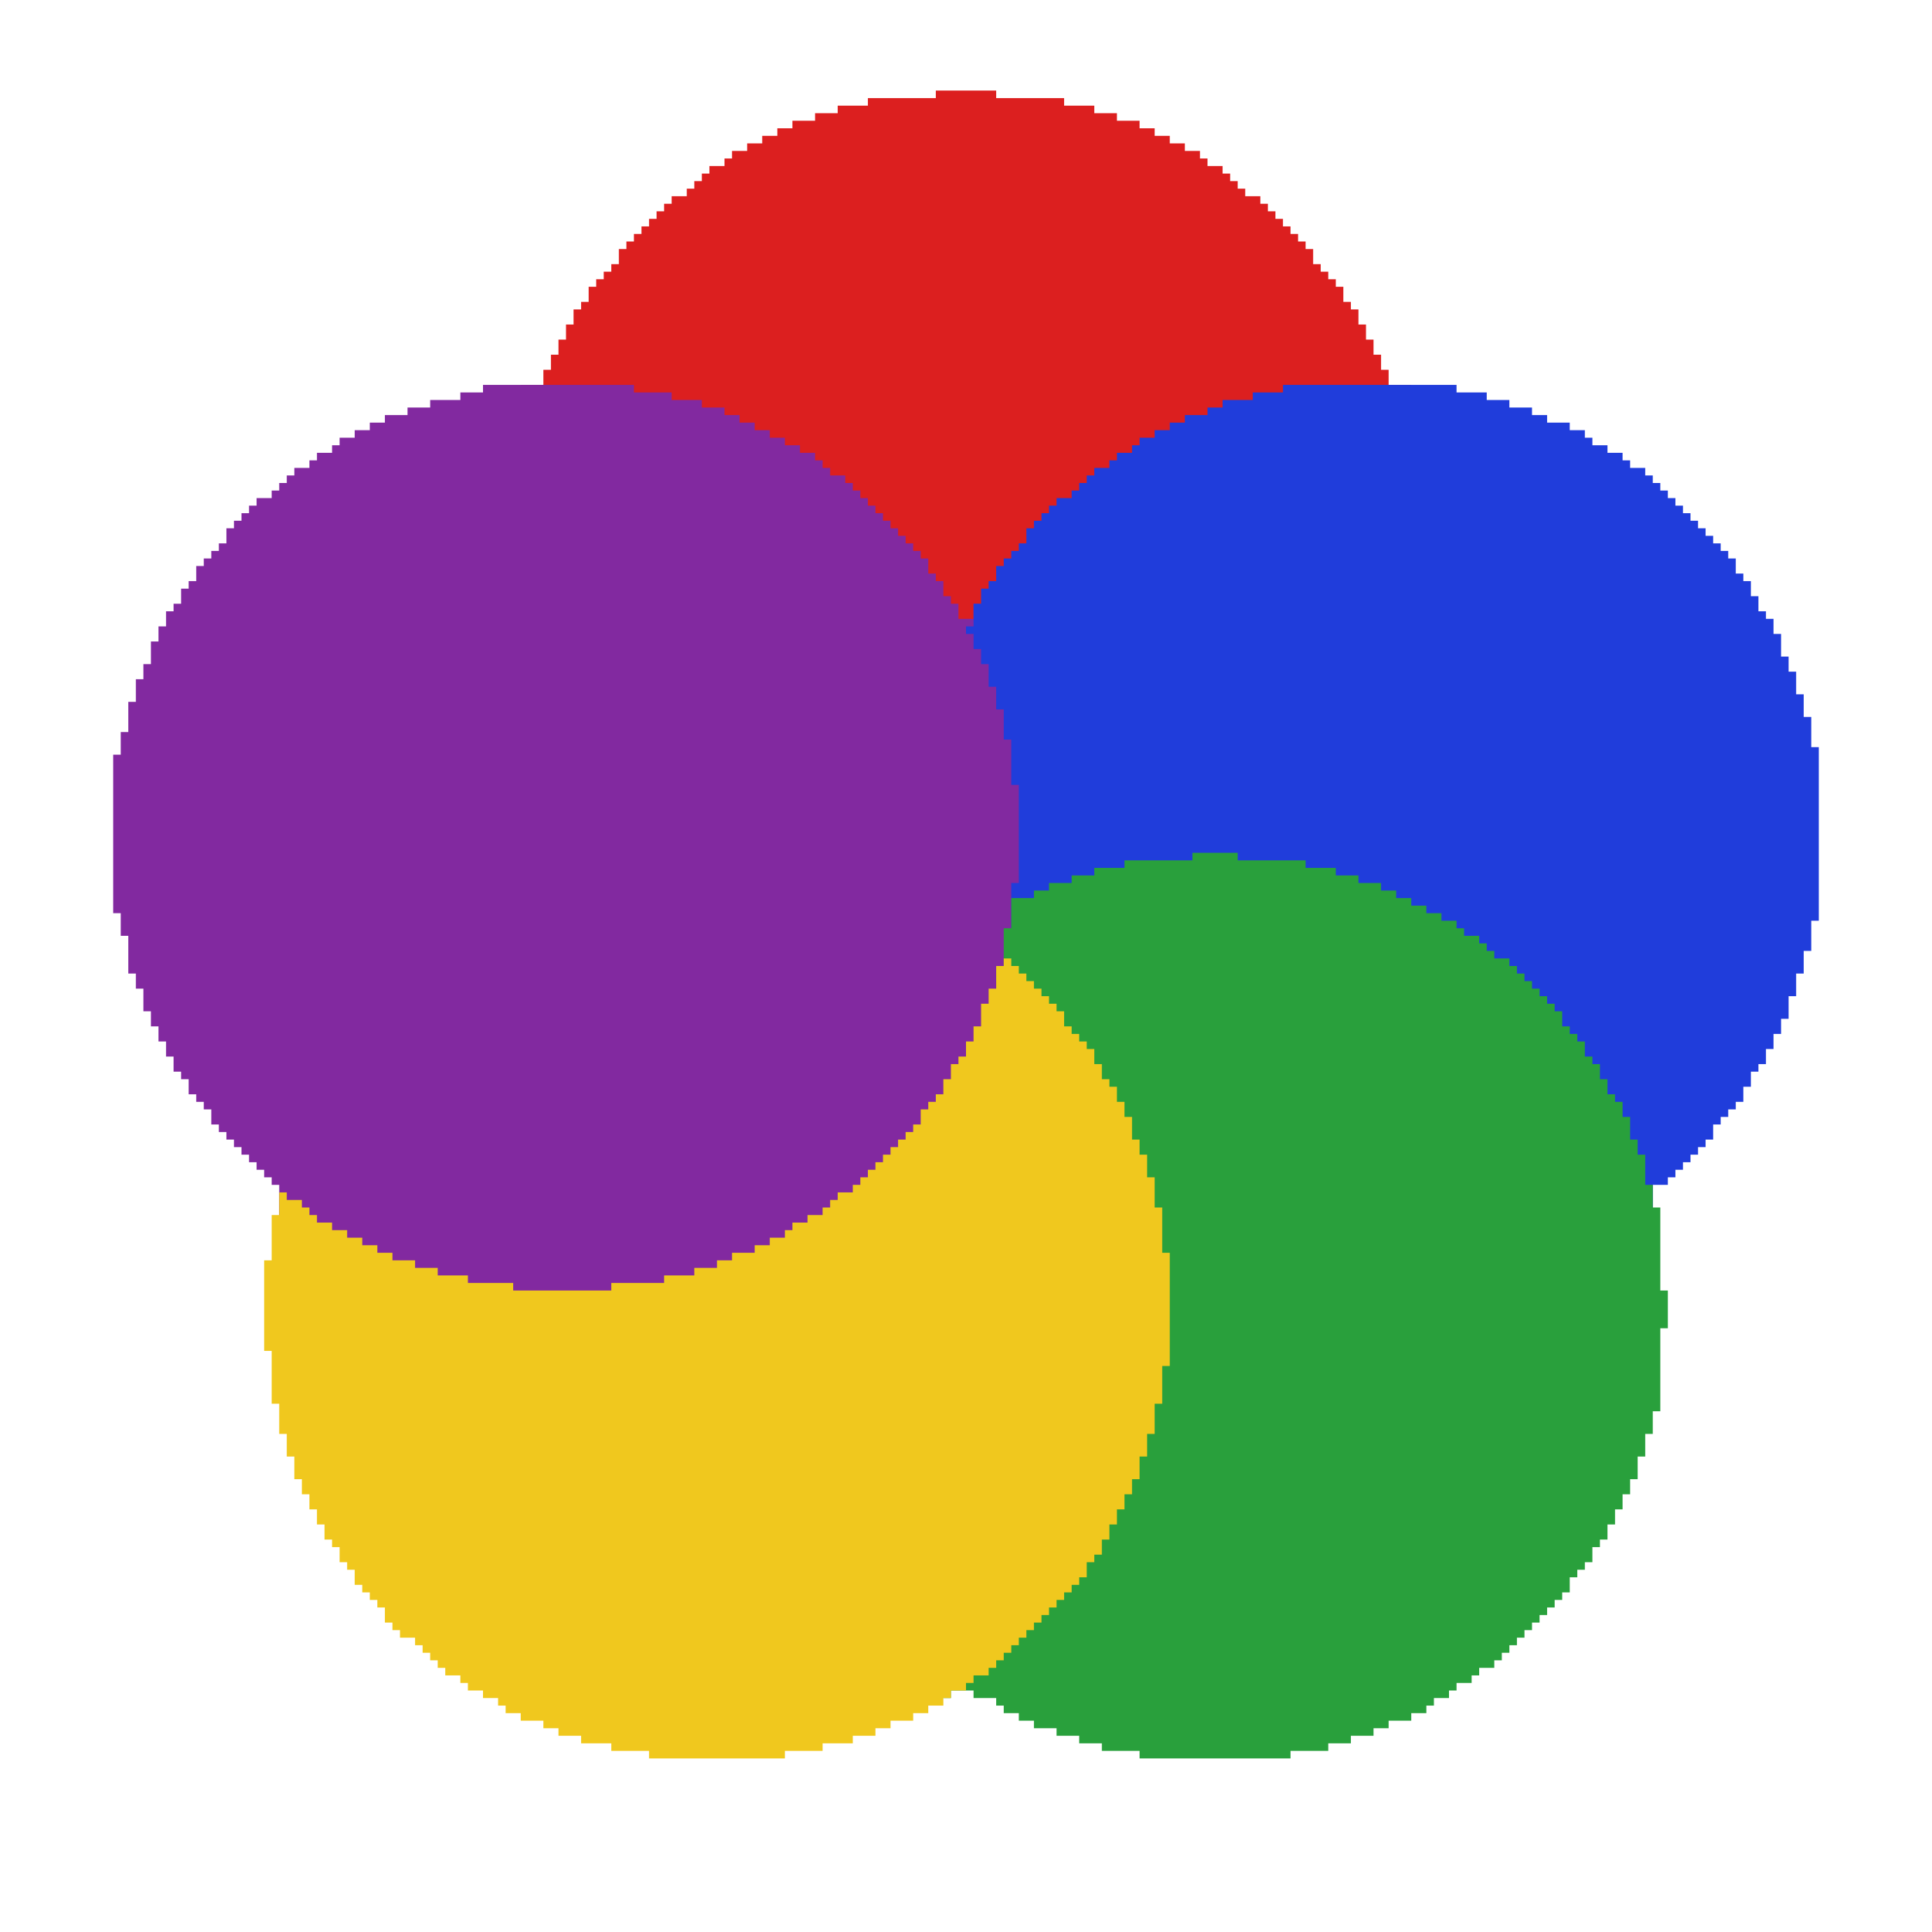
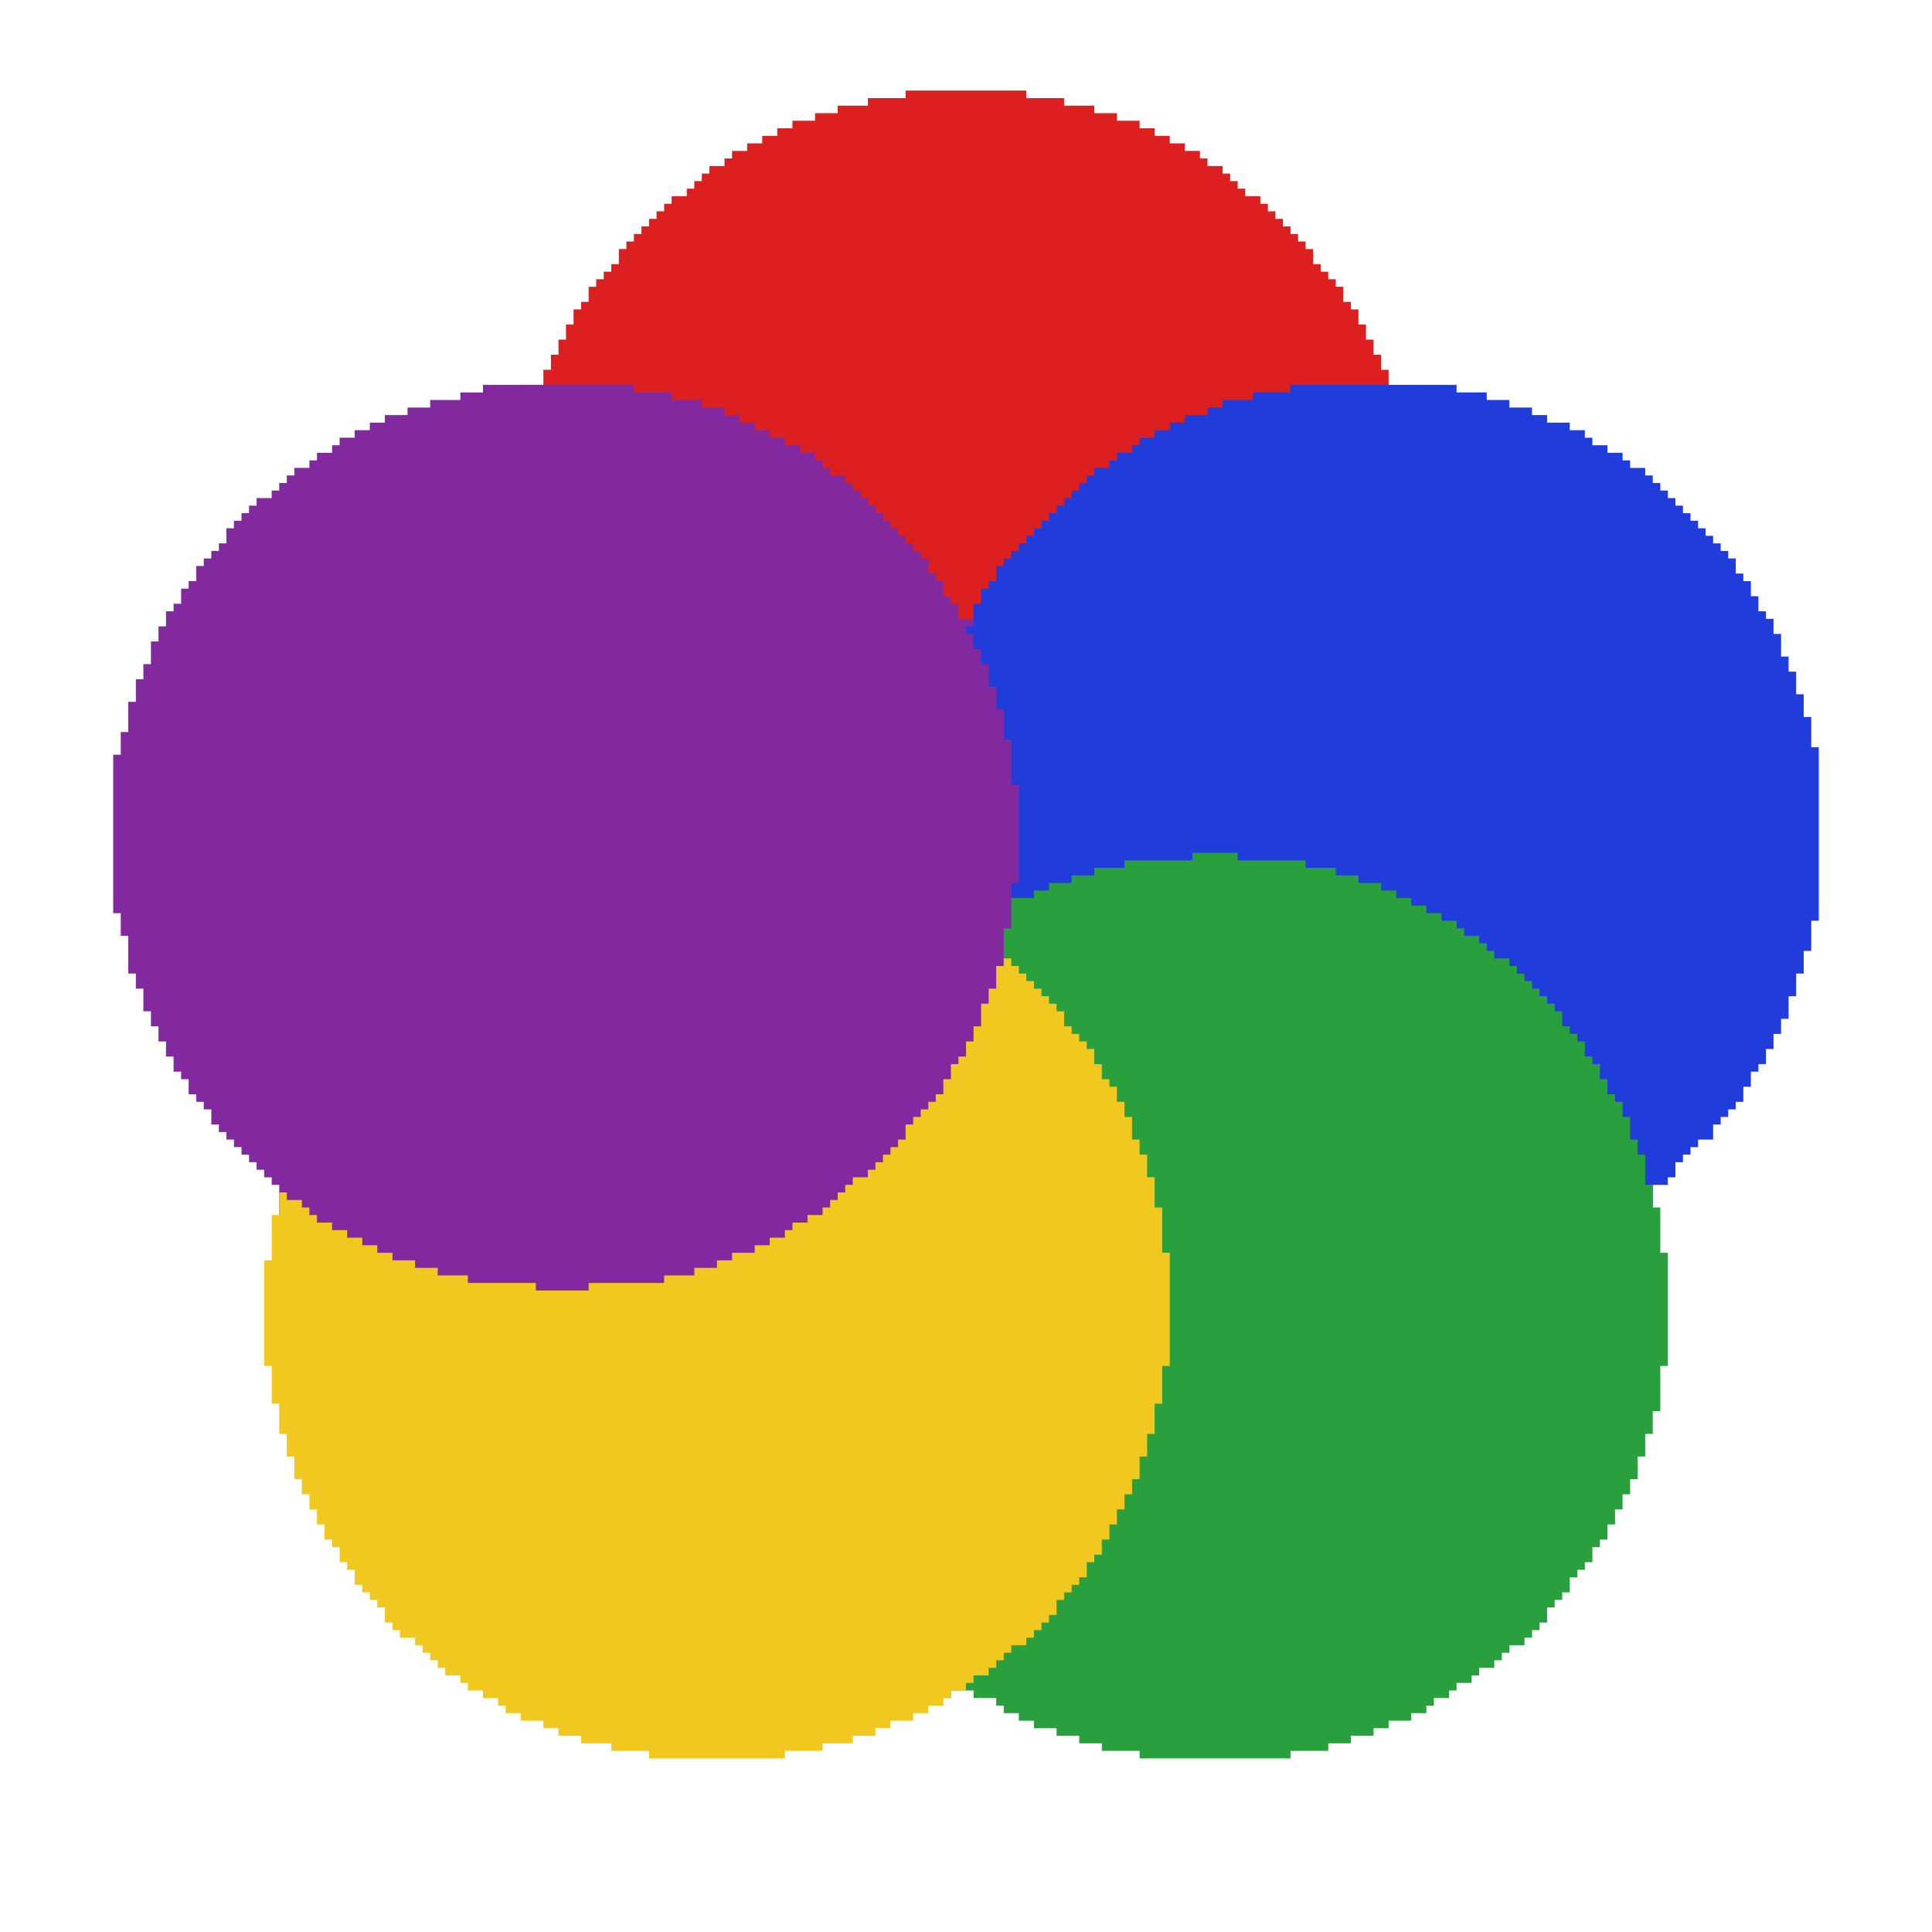
<svg xmlns="http://www.w3.org/2000/svg" width="256" height="256" viewBox="0 0 256 256">
-   <path fill="#dc1f1f" d="M124 12H125H126H127H128H129H130H131H132V13H133H134H135H136H137H138H139H140H141V14H142H143H144H145V15H146H147H148V16H149H150H151V17H152H153V18H154H155V19H156H157V20H158H159V21H160V22H161H162V23H163V24H164V25H165V26H166H167V27H168V28H169V29H170V30H171V31H172V32H173V33H174V34V35H175V36H176V37H177V38H178V39V40H179V41H180V42V43H181V44V45H182V46V47H183V48V49H184V50V51H185H186H187V52H186V53H185V54H184V55H183H182H181H180H179H178H177H176H175H174H173H172H171H170V56H169H168H167H166V57H165H164H163H162V58H161H160V59H159H158H157V60H156H155V61H154H153V62H152H151V63H150V64H149H148V65H147V66H146H145V67H144V68H143V69H142V70H141H140V71V72H139V73H138V74H137V75H136V76V77H135V78H134V79V80H133V81V82H132V83H131V84H130V85H129V86H128H127V85H126V84H125V83H124V82H123V81V80H122V79H121V78V77H120V76H119V75V74H118V73H117V72H116V71H115V70H114V69H113V68H112V67H111H110V66H109V65H108V64H107H106V63H105H104V62H103H102V61H101H100V60H99H98V59H97H96V58H95H94H93V57H92H91H90H89V56H88H87H86H85H84V55H83H82H81H80H79H78H77H76H75H74H73H72V54H71V53H70V52H69V51H70H71H72V50V49H73V48V47H74V46V45H75V44V43H76V42V41H77V40H78V39V38H79V37H80V36H81V35H82V34V33H83V32H84V31H85V30H86V29H87V28H88V27H89V26H90H91V25H92V24H93V23H94V22H95H96V21H97V20H98H99V19H100H101V18H102H103V17H104H105V16H106H107H108V15H109H110H111V14H112H113H114H115V13H116H117H118H119H120H121H122H123H124Z" />
-   <path fill="#8229a0" d="M64 51H65H66H67H68H69H70H71H72H73H74H75H76H77H78H79H80H81H82H83H84V52H85H86H87H88H89V53H90H91H92H93V54H94H95H96V55H97H98V56H99H100V57H101H102V58H103H104V59H105H106V60H107H108V61H109V62H110V63H111H112V64H113V65H114V66H115V67H116V68H117V69H118V70H119V71H120V72H121V73H122V74H123V75V76H124V77H125V78V79H126V80H127V81V82H128H129V81V80H130H131V81H132V82H133V83H132V84H133V85V86H134V87V88H135V89V90V91H136V92V93V94H137V95V96V97V98H138V99V100V101V102V103V104H139V105V106V107V108V109V110V111V112V113V114V115V116V117H138V118V119V120V121V122V123H137V124V125V126V127V128H136V129V130V131H135V132V133H134V134V135V136H133V137V138H132V139V140H131V141H130V142V143H129V144V145H128V146H127V147H126V148V149H125V150H124V151H123V152H122V153H121V154H120V155H119V156H118V157H117V158H116V159H115V160H114V161H113V162H112H111V163H110V164H109V165H108H107V166H106H105V167H104V168H103H102V169H101H100V170H99H98H97V171H96H95V172H94H93H92V173H91H90H89H88V174H87H86H85H84H83H82H81V175H80H79H78H77H76H75H74H73H72H71H70H69H68V174H67H66H65H64H63H62V173H61H60H59H58V172H57H56H55V171H54H53H52V170H51H50V169H49H48V168H47H46V167H45H44V166H43H42V165H41V164H40V163H39H38V162H37V161V160V159V158V157H36V156H35V155H34V154H33V153H32V152H31V151H30V150H29V149H28V148V147H27V146H26V145H25V144V143H24V142H23V141V140H22V139V138H21V137V136H20V135V134H19V133V132V131H18V130V129H17V128V127V126V125V124H16V123V122V121H15V120V119V118V117V116V115V114V113V112V111V110V109V108V107V106V105V104V103V102V101V100H16V99V98V97H17V96V95V94V93H18V92V91V90H19V89V88H20V87V86V85H21V84V83H22V82V81H23V80H24V79V78H25V77H26V76V75H27V74H28V73H29V72H30V71V70H31V69H32V68H33V67H34V66H35H36V65H37V64H38V63H39V62H40H41V61H42V60H43H44V59H45V58H46H47V57H48H49V56H50H51V55H52H53H54V54H55H56H57V53H58H59H60H61V52H62H63H64Z" />
-   <path fill="#203ddb" d="M170 51H171H172H173H174H175H176H177H178H179H180H181H182H183H184H185H186H187H188H189H190H191H192H193V52H194H195H196H197V53H198H199H200V54H201H202H203V55H204H205V56H206H207H208V57H209H210V58H211V59H212H213V60H214H215V61H216V62H217H218V63H219V64H220V65H221V66H222V67H223V68H224V69H225V70H226V71H227V72H228V73H229V74H230V75V76H231V77H232V78V79H233V80V81H234V82H235V83V84H236V85V86V87H237V88V89H238V90V91V92H239V93V94V95H240V96V97V98V99H241V100V101V102V103V104V105V106V107V108V109V110V111V112V113V114V115V116V117V118V119V120V121V122H240V123V124V125V126H239V127V128V129H238V130V131V132H237V133V134V135H236V136V137H235V138V139H234V140V141H233V142H232V143V144H231V145V146H230V147H229V148H228V149H227V150V151H226V152H225V153H224V154H223V155H222V156H221V157H220H219V158V159V160V161H218V160H217V159H216V158H215V157H214V156V155V154V153H213V152V151H212V150V149V148H211V147V146H210V145H209V144V143H208V142V141H207V140H206V139V138H205V137H204V136H203V135V134H202V133H201V132H200V131H199H198V130H197V129H196V128H195H194V127H193V126H192H191V125H190H189V124H188H187V123H186H185V122H184H183V121H182H181H180V120H179H178H177V119H176H175H174H173V118H172H171H170H169H168H167H166H165H164V117H163H162H161H160H159H158V118H157H156H155H154H153H152H151H150H149V119H148H147H146H145V120H144H143H142V121H141H140H139V122H138H137V123H136H135H134V122V121V120V119V118V117H135V116V115V114V113V112V111V110V109V108V107V106V105V104H134V103V102V101V100V99V98H133V97V96V95V94H132V93V92V91H131V90V89V88H130V87V86H129V85V84H128V83H129V82V81V80H130V79V78H131V77H132V76V75H133V74H134V73H135V72H136V71V70H137V69H138V68H139V67H140V66H141H142V65H143V64H144V63H145V62H146H147V61H148V60H149H150V59H151V58H152H153V57H154H155V56H156H157V55H158H159H160V54H161H162V53H163H164H165H166V52H167H168H169H170Z" />
-   <path fill="#29a03c" d="M158 113H159H160H161H162H163H164V114H165H166H167H168H169H170H171H172H173V115H174H175H176H177V116H178H179H180V117H181H182H183V118H184H185V119H186H187V120H188H189V121H190H191V122H192H193V123H194V124H195H196V125H197V126H198V127H199H200V128H201V129H202V130H203V131H204V132H205V133H206V134H207V135V136H208V137H209V138H210V139V140H211V141H212V142V143H213V144V145H214V146H215V147V148H216V149V150V151H217V152V153H218V154V155V156V157H219V158V159V160H220V161V162V163V164V165V166V167V168V169V170V171H221V172V173V174V175V176H220V177V178V179V180V181V182V183V184V185V186V187H219V188V189V190H218V191V192V193H217V194V195V196H216V197V198H215V199V200H214V201V202H213V203V204H212V205H211V206V207H210V208H209V209H208V210V211H207V212H206V213H205V214H204V215H203V216H202V217H201V218H200V219H199V220H198V221H197H196V222H195V223H194H193V224H192V225H191H190V226H189V227H188H187V228H186H185H184V229H183H182V230H181H180H179V231H178H177H176V232H175H174H173H172H171V233H170H169H168H167H166H165H164H163H162H161H160H159H158H157H156H155H154H153H152H151V232H150H149H148H147H146V231H145H144H143V230H142H141H140V229H139H138H137V228H136H135V227H134H133V226H132V225H131H130H129V224H128H127H126V225H125V224H124V223H125V222H126V221H127V220H128V219H129V218H130H131V217H132V216H133V215H134V214H135V213H136V212H137V211H138V210H139V209H140V208V207H141V206H142V205V204H143V203V202H144V201V200H145V199V198H146V197V196H147V195V194V193H148V192V191V190H149V189V188V187V186H150V185V184V183V182V181H151V180V179V178V177V176V175V174V173V172V171V170V169V168V167V166H150V165V164V163V162V161V160H149V159V158V157V156H148V155V154V153H147V152V151H146V150V149V148H145V147V146H144V145V144H143V143H142V142V141H141V140V139H140V138H139V137H138V136H137V135V134H136V133H135V132H134V131H133V130H132V129V128H133V127V126V125V124V123H134V122V121V120V119H135H136H137V118H138H139V117H140H141H142V116H143H144H145V115H146H147H148H149V114H150H151H152H153H154H155H156H157H158Z" />
-   <path fill="#f0c81e" d="M133 127H134V128H135V129H136V130H137V131H138V132H139V133H140V134H141V135V136H142V137H143V138H144V139H145V140V141H146V142V143H147V144H148V145V146H149V147V148H150V149V150V151H151V152V153H152V154V155V156H153V157V158V159V160H154V161V162V163V164V165V166H155V167V168V169V170V171V172V173V174V175V176V177V178V179V180V181H154V182V183V184V185V186H153V187V188V189V190H152V191V192V193H151V194V195V196H150V197V198H149V199V200H148V201V202H147V203V204H146V205V206H145V207H144V208V209H143V210H142V211H141V212H140V213H139V214H138V215H137V216H136V217H135V218H134V219H133V220H132V221H131V222H130H129V223H128V224H127H126V225H125V226H124H123V227H122H121V228H120H119H118V229H117H116V230H115H114H113V231H112H111H110H109V232H108H107H106H105H104V233H103H102H101H100H99H98H97H96H95H94H93H92H91H90H89H88H87H86V232H85H84H83H82H81V231H80H79H78H77V230H76H75H74V229H73H72V228H71H70H69V227H68H67V226H66V225H65H64V224H63H62V223H61V222H60H59V221H58V220H57V219H56V218H55V217H54H53V216H52V215H51V214V213H50V212H49V211H48V210H47V209V208H46V207H45V206V205H44V204H43V203V202H42V201V200H41V199V198H40V197V196H39V195V194V193H38V192V191V190H37V189V188V187V186H36V185V184V183V182V181V180V179H35V178V177V176V175V174V173V172V171V170V169V168V167H36V166V165V164V163V162V161H37V160V159V158H38V159H39H40V160H41V161H42V162H43H44V163H45H46V164H47H48V165H49H50V166H51H52V167H53H54H55V168H56H57H58V169H59H60H61H62V170H63H64H65H66H67H68V171H69H70H71H72H73H74H75H76H77H78H79H80H81V170H82H83H84H85H86H87H88V169H89H90H91H92V168H93H94H95V167H96H97V166H98H99H100V165H101H102V164H103H104V163H105V162H106H107V161H108H109V160H110V159H111V158H112H113V157H114V156H115V155H116V154H117V153H118V152H119V151H120V150H121V149H122V148V147H123V146H124V145H125V144V143H126V142V141H127V140H128V139V138H129V137V136H130V135V134V133H131V132V131H132V130V129V128H133Z" />
+   <path fill="#dc1f1f" d="M120 12H121H122H123H124H125H126H127H128H129H130H131H132H133H134H135H136V13H137H138H139H140H141V14H142H143H144H145V15H146H147H148V16H149H150H151V17H152H153V18H154H155V19H156H157V20H158H159V21H160V22H161H162V23H163V24H164V25H165V26H166H167V27H168V28H169V29H170V30H171V31H172V32H173V33H174V34V35H175V36H176V37H177V38H178V39V40H179V41H180V42V43H181V44V45H182V46V47H183V48V49H184V50V51H185H186H187V52H186V53H185V54H184V55H183H182H181H180H179H178H177H176H175H174H173H172H171V56H170H169H168H167H166V57H165H164H163H162V58H161H160V59H159H158H157V60H156H155V61H154H153V62H152H151V63H150V64H149H148V65H147V66H146H145V67H144V68H143V69H142V70H141V71H140V72H139V73H138V74H137V75H136V76V77H135V78H134V79V80H133V81V82H132V83H131V84H130V85H129V86H128H127V85H126V84H125V83H124V82H123V81V80H122V79H121V78V77H120V76H119V75V74H118V73H117V72H116V71H115V70H114V69H113V68H112V67H111H110V66H109V65H108V64H107H106V63H105H104V62H103H102V61H101H100V60H99H98V59H97H96V58H95H94H93V57H92H91H90H89V56H88H87H86H85H84V55H83H82H81H80H79H78H77H76H75H74H73H72V54H71V53H70V52H69V51H70H71H72V50V49H73V48V47H74V46V45H75V44V43H76V42V41H77V40H78V39V38H79V37H80V36H81V35H82V34V33H83V32H84V31H85V30H86V29H87V28H88V27H89V26H90H91V25H92V24H93V23H94V22H95H96V21H97V20H98H99V19H100H101V18H102H103V17H104H105V16H106H107H108V15H109H110H111V14H112H113H114H115V13H116H117H118H119H120Z" />
+   <path fill="#8229a0" d="M64 51H65H66H67H68H69H70H71H72H73H74H75H76H77H78H79H80H81H82H83H84V52H85H86H87H88H89V53H90H91H92H93V54H94H95H96V55H97H98V56H99H100V57H101H102V58H103H104V59H105H106V60H107H108V61H109V62H110V63H111H112V64H113V65H114V66H115V67H116V68H117V69H118V70H119V71H120V72H121V73H122V74H123V75V76H124V77H125V78V79H126V80H127V81V82H128H129V81V80H130H131V81H132V82H133V83H132V84H133V85V86H134V87V88H135V89V90V91H136V92V93V94H137V95V96V97V98H138V99V100V101V102V103V104H139V105V106V107V108V109V110V111V112V113V114V115V116V117H138V118V119V120V121V122V123H137V124V125V126V127V128H136V129V130V131H135V132V133H134V134V135V136H133V137V138H132V139V140H131V141H130V142V143H129V144V145H128V146H127V147H126V148H125V149H124V150V151H123V152H122V153H121V154H120V155H119V156H118V157H117V158H116V159H115V160H114H113V161H112V162H111V163H110V164H109V165H108H107V166H106H105V167H104V168H103H102V169H101H100V170H99H98H97V171H96H95V172H94H93H92V173H91H90H89H88V174H87H86H85H84H83H82H81H80H79H78V175H77H76H75H74H73H72H71V174H70H69H68H67H66H65H64H63H62V173H61H60H59H58V172H57H56H55V171H54H53H52V170H51H50V169H49H48V168H47H46V167H45H44V166H43H42V165H41V164H40V163H39H38V162H37V161V160V159V158V157H36V156H35V155H34V154H33V153H32V152H31V151H30V150H29V149H28V148V147H27V146H26V145H25V144V143H24V142H23V141V140H22V139V138H21V137V136H20V135V134H19V133V132V131H18V130V129H17V128V127V126V125V124H16V123V122V121H15V120V119V118V117V116V115V114V113V112V111V110V109V108V107V106V105V104V103V102V101V100H16V99V98V97H17V96V95V94V93H18V92V91V90H19V89V88H20V87V86V85H21V84V83H22V82V81H23V80H24V79V78H25V77H26V76V75H27V74H28V73H29V72H30V71V70H31V69H32V68H33V67H34V66H35H36V65H37V64H38V63H39V62H40H41V61H42V60H43H44V59H45V58H46H47V57H48H49V56H50H51V55H52H53H54V54H55H56H57V53H58H59H60H61V52H62H63H64Z" />
+   <path fill="#203ddc" d="M171 51H172H173H174H175H176H177H178H179H180H181H182H183H184H185H186H187H188H189H190H191H192H193V52H194H195H196H197V53H198H199H200V54H201H202H203V55H204H205V56H206H207H208V57H209H210V58H211V59H212H213V60H214H215V61H216V62H217H218V63H219V64H220V65H221V66H222V67H223V68H224V69H225V70H226V71H227V72H228V73H229V74H230V75V76H231V77H232V78V79H233V80V81H234V82H235V83V84H236V85V86V87H237V88V89H238V90V91V92H239V93V94V95H240V96V97V98V99H241V100V101V102V103V104V105V106V107V108V109V110V111V112V113V114V115V116V117V118V119V120V121V122H240V123V124V125V126H239V127V128V129H238V130V131V132H237V133V134V135H236V136V137H235V138V139H234V140V141H233V142H232V143V144H231V145V146H230V147H229V148H228V149H227V150V151H226H225V152H224V153H223V154H222V155V156H221V157H220H219V158V159V160V161H218V160H217V159H216V158H215V157H214V156V155V154V153H213V152V151H212V150V149V148H211V147V146H210V145H209V144V143H208V142V141H207V140H206V139V138H205V137H204V136H203V135V134H202V133H201V132H200V131H199H198V130H197V129H196V128H195H194V127H193V126H192H191V125H190H189V124H188H187V123H186H185V122H184H183V121H182H181H180V120H179H178H177V119H176H175H174H173V118H172H171H170H169H168H167H166H165H164V117H163H162H161H160H159H158V118H157H156H155H154H153H152H151H150H149V119H148H147H146H145V120H144H143H142V121H141H140H139V122H138H137V123H136H135H134V122V121V120V119V118V117H135V116V115V114V113V112V111V110V109V108V107V106V105V104H134V103V102V101V100V99V98H133V97V96V95V94H132V93V92V91H131V90V89V88H130V87V86H129V85V84H128V83H129V82V81V80H130V79V78H131V77H132V76V75H133V74H134V73H135V72H136V71H137V70H138V69H139V68H140V67H141V66H142V65H143V64H144V63H145V62H146H147V61H148V60H149H150V59H151V58H152H153V57H154H155V56H156H157V55H158H159H160V54H161H162V53H163H164H165H166V52H167H168H169H170H171Z" />
+   <path fill="#29a03d" d="M158 113H159H160H161H162H163H164V114H165H166H167H168H169H170H171H172H173V115H174H175H176H177V116H178H179H180V117H181H182H183V118H184H185V119H186H187V120H188H189V121H190H191V122H192H193V123H194V124H195H196V125H197V126H198V127H199H200V128H201V129H202V130H203V131H204V132H205V133H206V134H207V135V136H208V137H209V138H210V139V140H211V141H212V142V143H213V144V145H214V146H215V147V148H216V149V150V151H217V152V153H218V154V155V156V157H219V158V159V160H220V161V162V163V164V165V166H221V167V168V169V170V171V172V173V174V175V176V177V178V179V180V181H220V182V183V184V185V186V187H219V188V189V190H218V191V192V193H217V194V195V196H216V197V198H215V199V200H214V201V202H213V203V204H212V205H211V206V207H210V208H209V209H208V210V211H207V212H206V213H205V214V215H204V216H203V217H202V218H201H200V219H199V220H198V221H197H196V222H195V223H194H193V224H192V225H191H190V226H189V227H188H187V228H186H185H184V229H183H182V230H181H180H179V231H178H177H176V232H175H174H173H172H171V233H170H169H168H167H166H165H164H163H162H161H160H159H158H157H156H155H154H153H152H151V232H150H149H148H147H146V231H145H144H143V230H142H141H140V229H139H138H137V228H136H135V227H134H133V226H132V225H131H130H129V224H128H127H126V225H125V224H124V223H125V222H126V221H127V220H128V219H129V218H130H131V217H132V216H133V215H134V214H135H136V213V212H137V211H138V210H139V209H140V208V207H141V206H142V205V204H143V203V202H144V201V200H145V199V198H146V197V196H147V195V194V193H148V192V191V190H149V189V188V187V186H150V185V184V183V182V181H151V180V179V178V177V176V175V174V173V172V171V170V169V168V167V166H150V165V164V163V162V161V160H149V159V158V157V156H148V155V154V153H147V152V151H146V150V149V148H145V147V146H144V145V144H143V143H142V142V141H141V140V139H140V138H139V137H138V136H137V135V134H136V133H135V132H134V131H133V130H132V129V128H133V127V126V125V124V123H134V122V121V120V119H135H136H137V118H138H139V117H140H141H142V116H143H144H145V115H146H147H148H149V114H150H151H152H153H154H155H156H157H158Z" />
+   <path fill="#f0c81f" d="M133 127H134V128H135V129H136V130H137V131H138V132H139V133H140V134H141V135V136H142V137H143V138H144V139H145V140V141H146V142V143H147V144H148V145V146H149V147V148H150V149V150V151H151V152V153H152V154V155V156H153V157V158V159V160H154V161V162V163V164V165V166H155V167V168V169V170V171V172V173V174V175V176V177V178V179V180V181H154V182V183V184V185V186H153V187V188V189V190H152V191V192V193H151V194V195V196H150V197V198H149V199V200H148V201V202H147V203V204H146V205V206H145V207H144V208V209H143V210H142V211H141V212H140V213V214H139V215H138V216H137V217H136V218H135H134V219H133V220H132V221H131V222H130H129V223H128V224H127H126V225H125V226H124H123V227H122H121V228H120H119H118V229H117H116V230H115H114H113V231H112H111H110H109V232H108H107H106H105H104V233H103H102H101H100H99H98H97H96H95H94H93H92H91H90H89H88H87H86V232H85H84H83H82H81V231H80H79H78H77V230H76H75H74V229H73H72V228H71H70H69V227H68H67V226H66V225H65H64V224H63H62V223H61V222H60H59V221H58V220H57V219H56V218H55V217H54H53V216H52V215H51V214V213H50V212H49V211H48V210H47V209V208H46V207H45V206V205H44V204H43V203V202H42V201V200H41V199V198H40V197V196H39V195V194V193H38V192V191V190H37V189V188V187V186H36V185V184V183V182V181H35V180V179V178V177V176V175V174V173V172V171V170V169V168V167H36V166V165V164V163V162V161H37V160V159V158H38V159H39H40V160H41V161H42V162H43H44V163H45H46V164H47H48V165H49H50V166H51H52V167H53H54H55V168H56H57H58V169H59H60H61H62V170H63H64H65H66H67H68H69H70H71V171H72H73H74H75H76H77H78V170H79H80H81H82H83H84H85H86H87H88V169H89H90H91H92V168H93H94H95V167H96H97V166H98H99H100V165H101H102V164H103H104V163H105V162H106H107V161H108H109V160H110V159H111V158H112V157H113V156H114H115V155H116V154H117V153H118V152H119V151H120V150V149H121V148H122V147H123V146H124V145H125V144V143H126V142V141H127V140H128V139V138H129V137V136H130V135V134V133H131V132V131H132V130V129V128H133Z" />
</svg>
